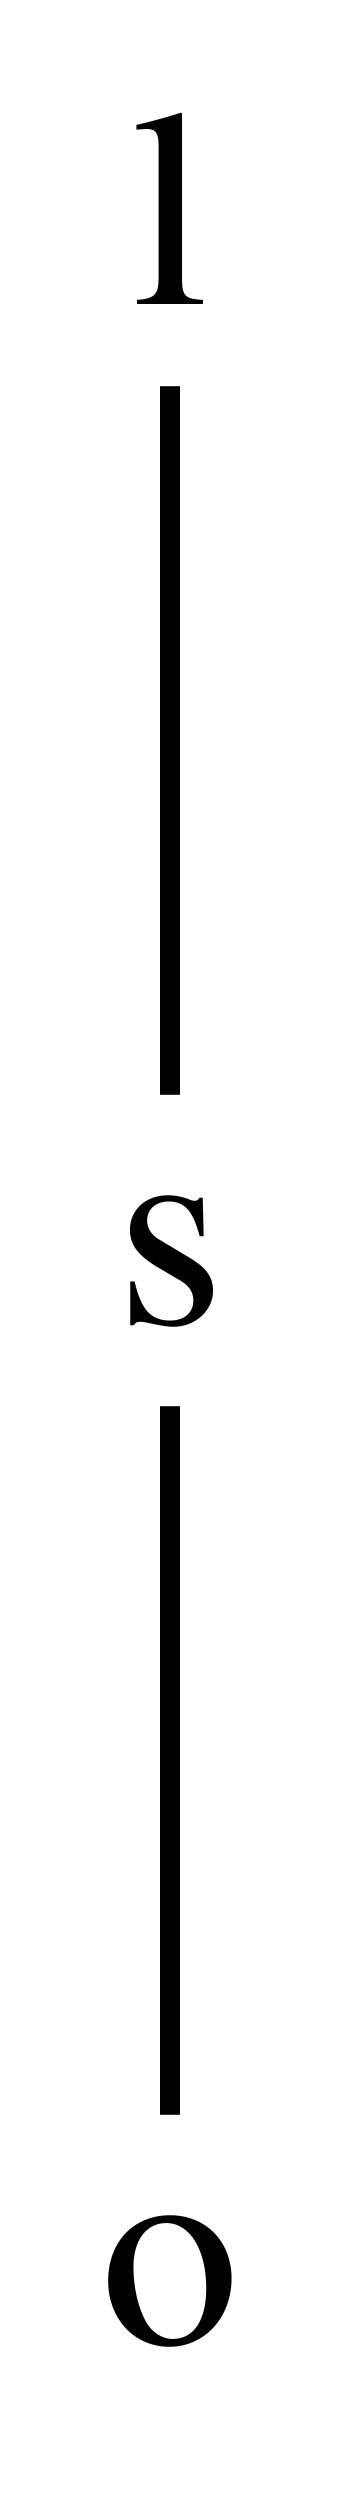
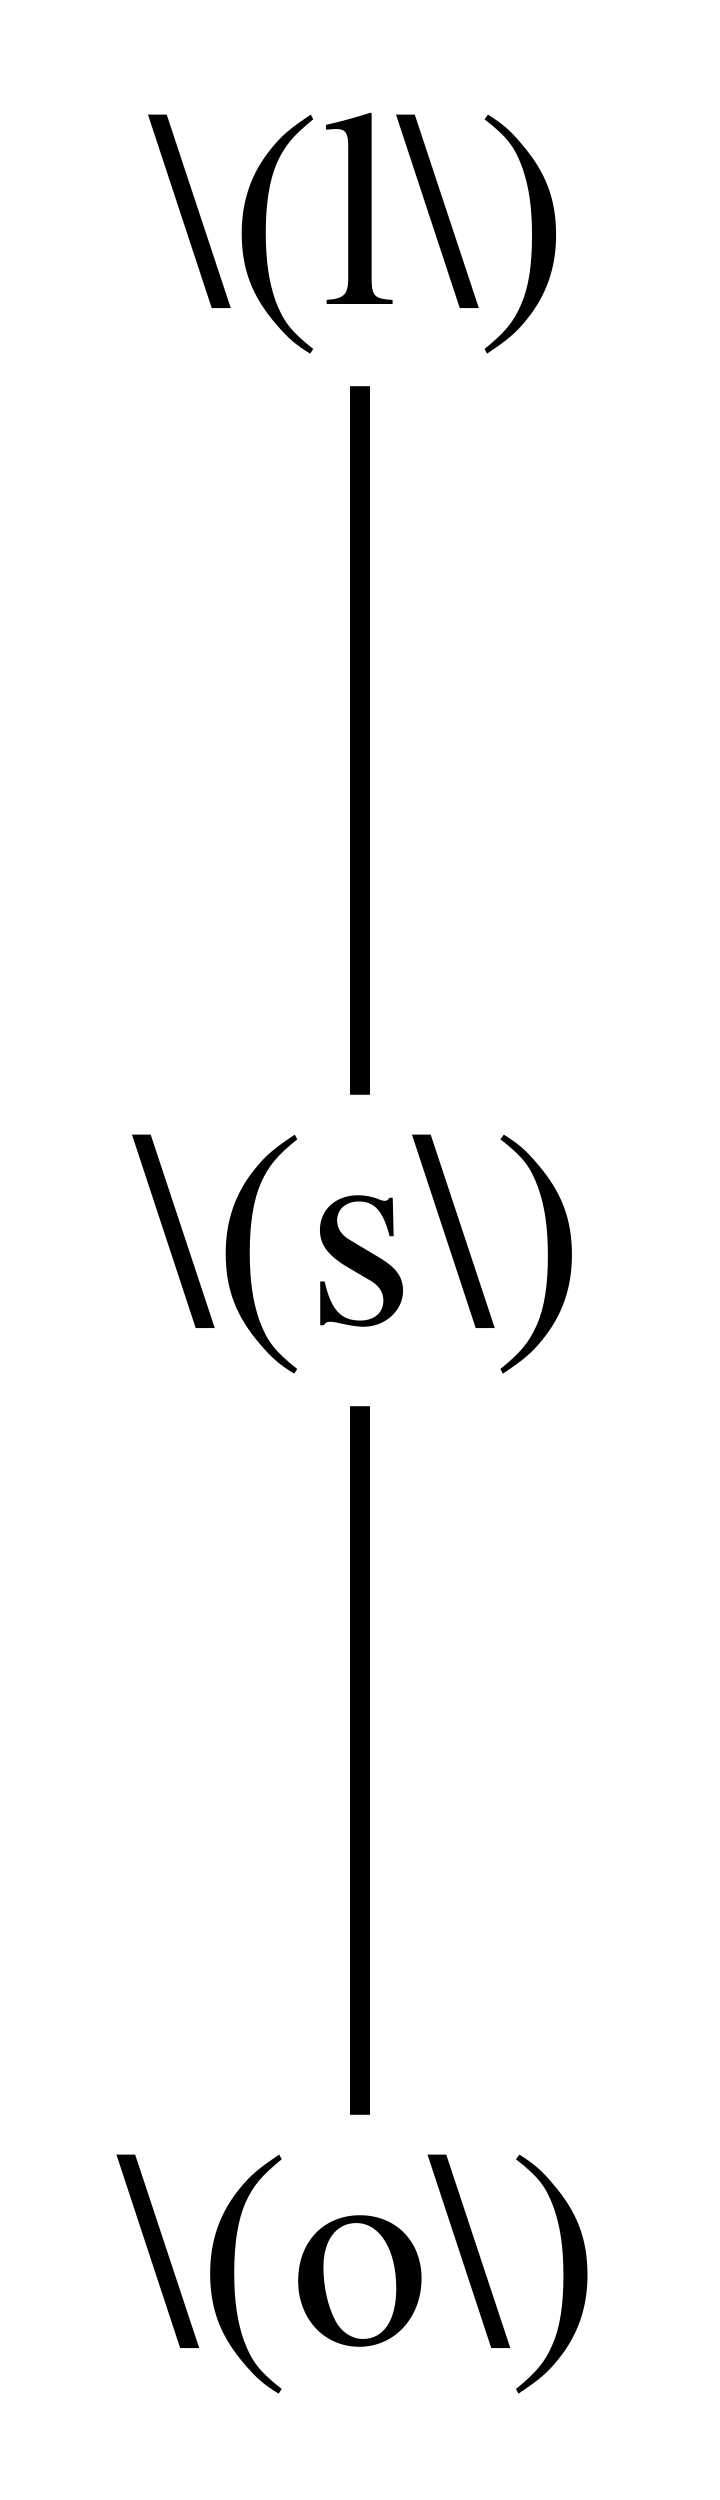
- <svg xmlns="http://www.w3.org/2000/svg" width="17pt" height="125pt" viewBox="0.00 0.00 17.00 125.00">
+ <svg xmlns="http://www.w3.org/2000/svg" width="36pt" height="125pt" viewBox="0.00 0.00 36.00 125.00">
  <g id="graph0" class="graph" transform="scale(1 1) rotate(0) translate(4 121)">
-     <polygon fill="white" stroke="transparent" points="-4,4 -4,-121 13,-121 13,4 -4,4" />
+     <polygon fill="white" stroke="transparent" points="-4,4 -4,-121 32,-121 32,4 -4,4" />
    <g id="node1" class="node">
-       <text text-anchor="middle" x="4.5" y="-105.8" font-family="Times,serif" font-size="14.00">l</text>
+       <text text-anchor="middle" x="14" y="-105.8" font-family="Times,serif" font-size="14.00">\(l\)</text>
    </g>
    <g id="node2" class="node">
-       <text text-anchor="middle" x="4.5" y="-54.8" font-family="Times,serif" font-size="14.00">s</text>
+       <text text-anchor="middle" x="14" y="-54.8" font-family="Times,serif" font-size="14.00">\(s\)</text>
    </g>
    <g id="edge1" class="edge">
-       <path fill="none" stroke="black" d="M4.5,-101.69C4.5,-92.33 4.5,-75.59 4.5,-66.26" />
+       <path fill="none" stroke="black" d="M14,-101.69C14,-92.33 14,-75.59 14,-66.26" />
    </g>
    <g id="node3" class="node">
-       <text text-anchor="middle" x="4.5" y="-3.8" font-family="Times,serif" font-size="14.00">o</text>
+       <text text-anchor="middle" x="14" y="-3.8" font-family="Times,serif" font-size="14.00">\(o\)</text>
    </g>
    <g id="edge2" class="edge">
-       <path fill="none" stroke="black" d="M4.5,-50.69C4.5,-41.33 4.5,-24.59 4.5,-15.26" />
+       <path fill="none" stroke="black" d="M14,-50.69C14,-41.33 14,-24.59 14,-15.26" />
    </g>
  </g>
</svg>
